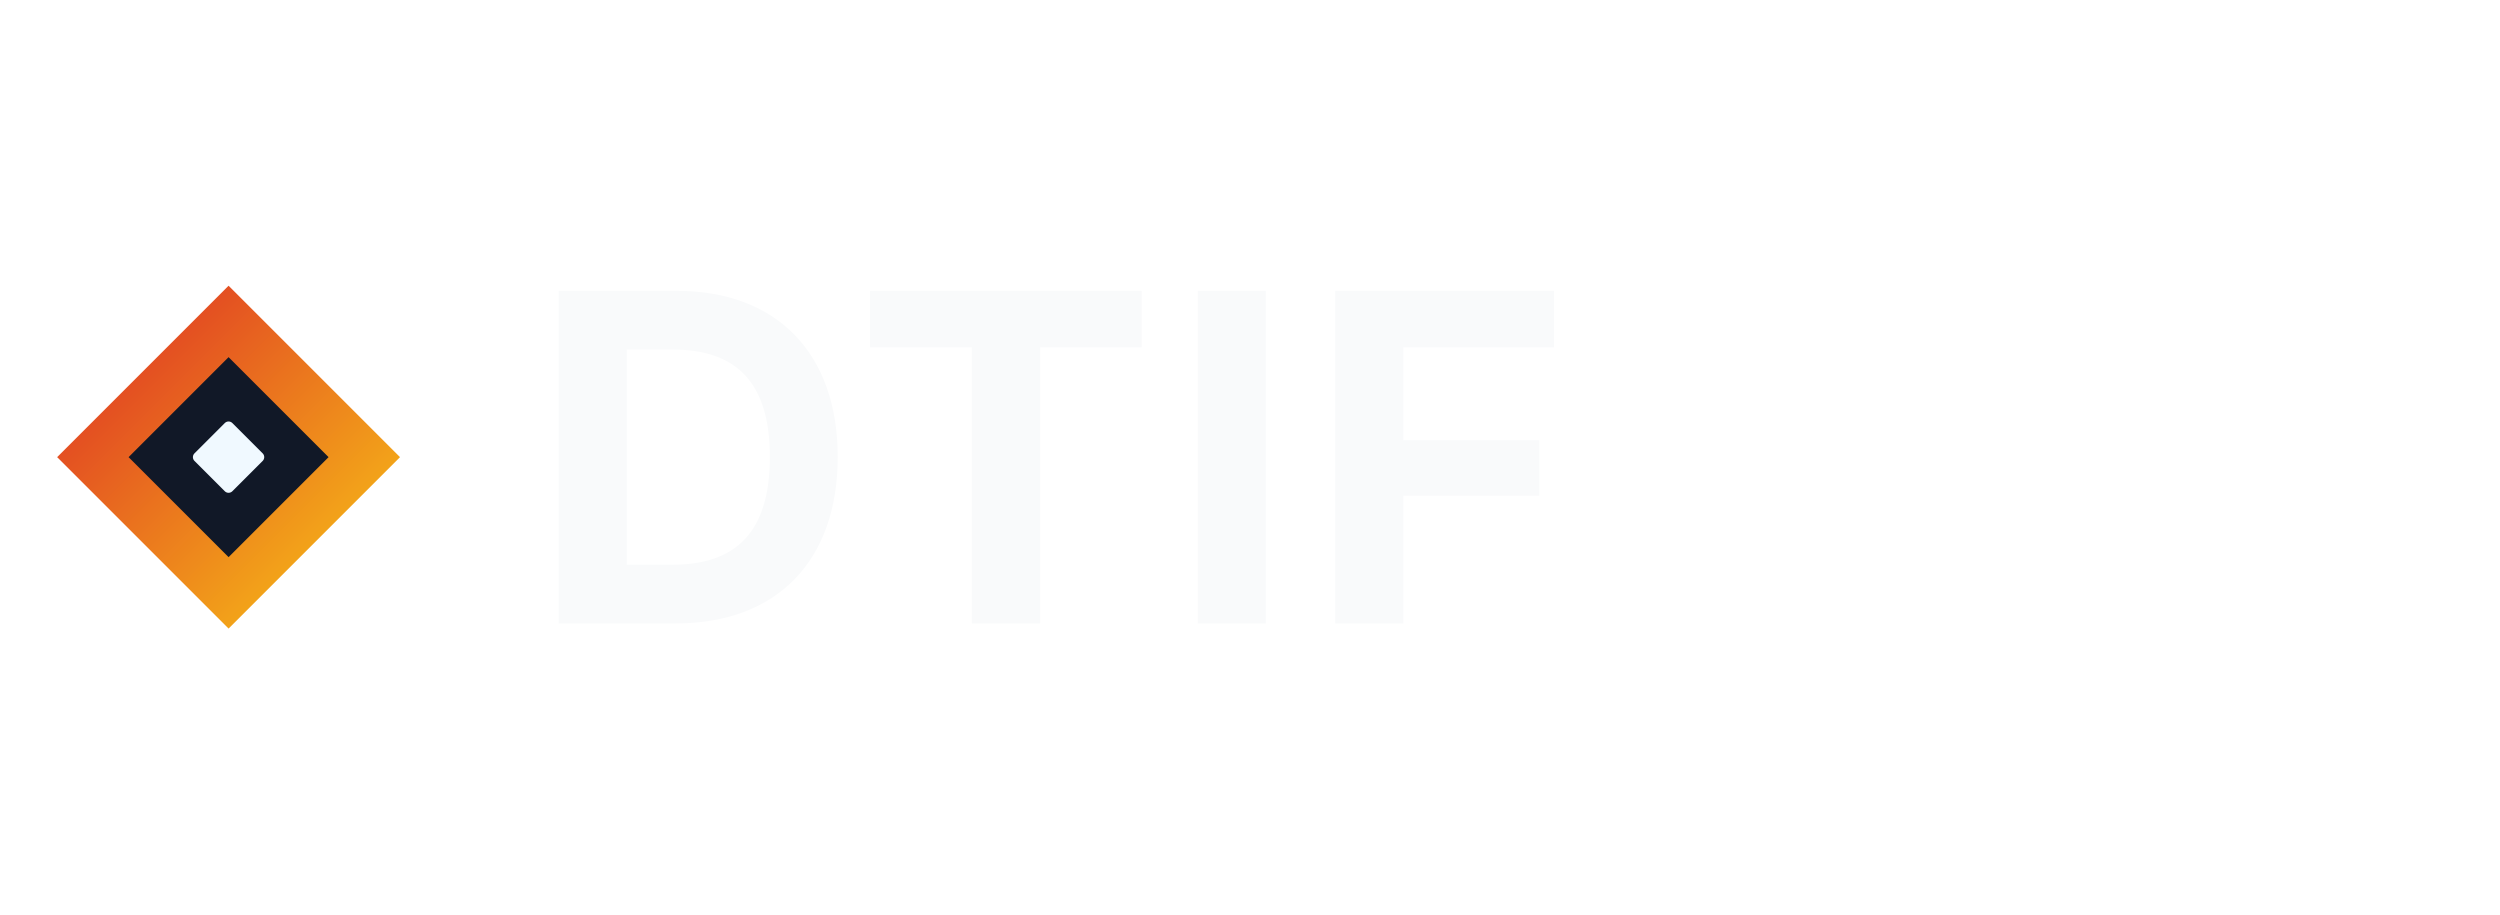
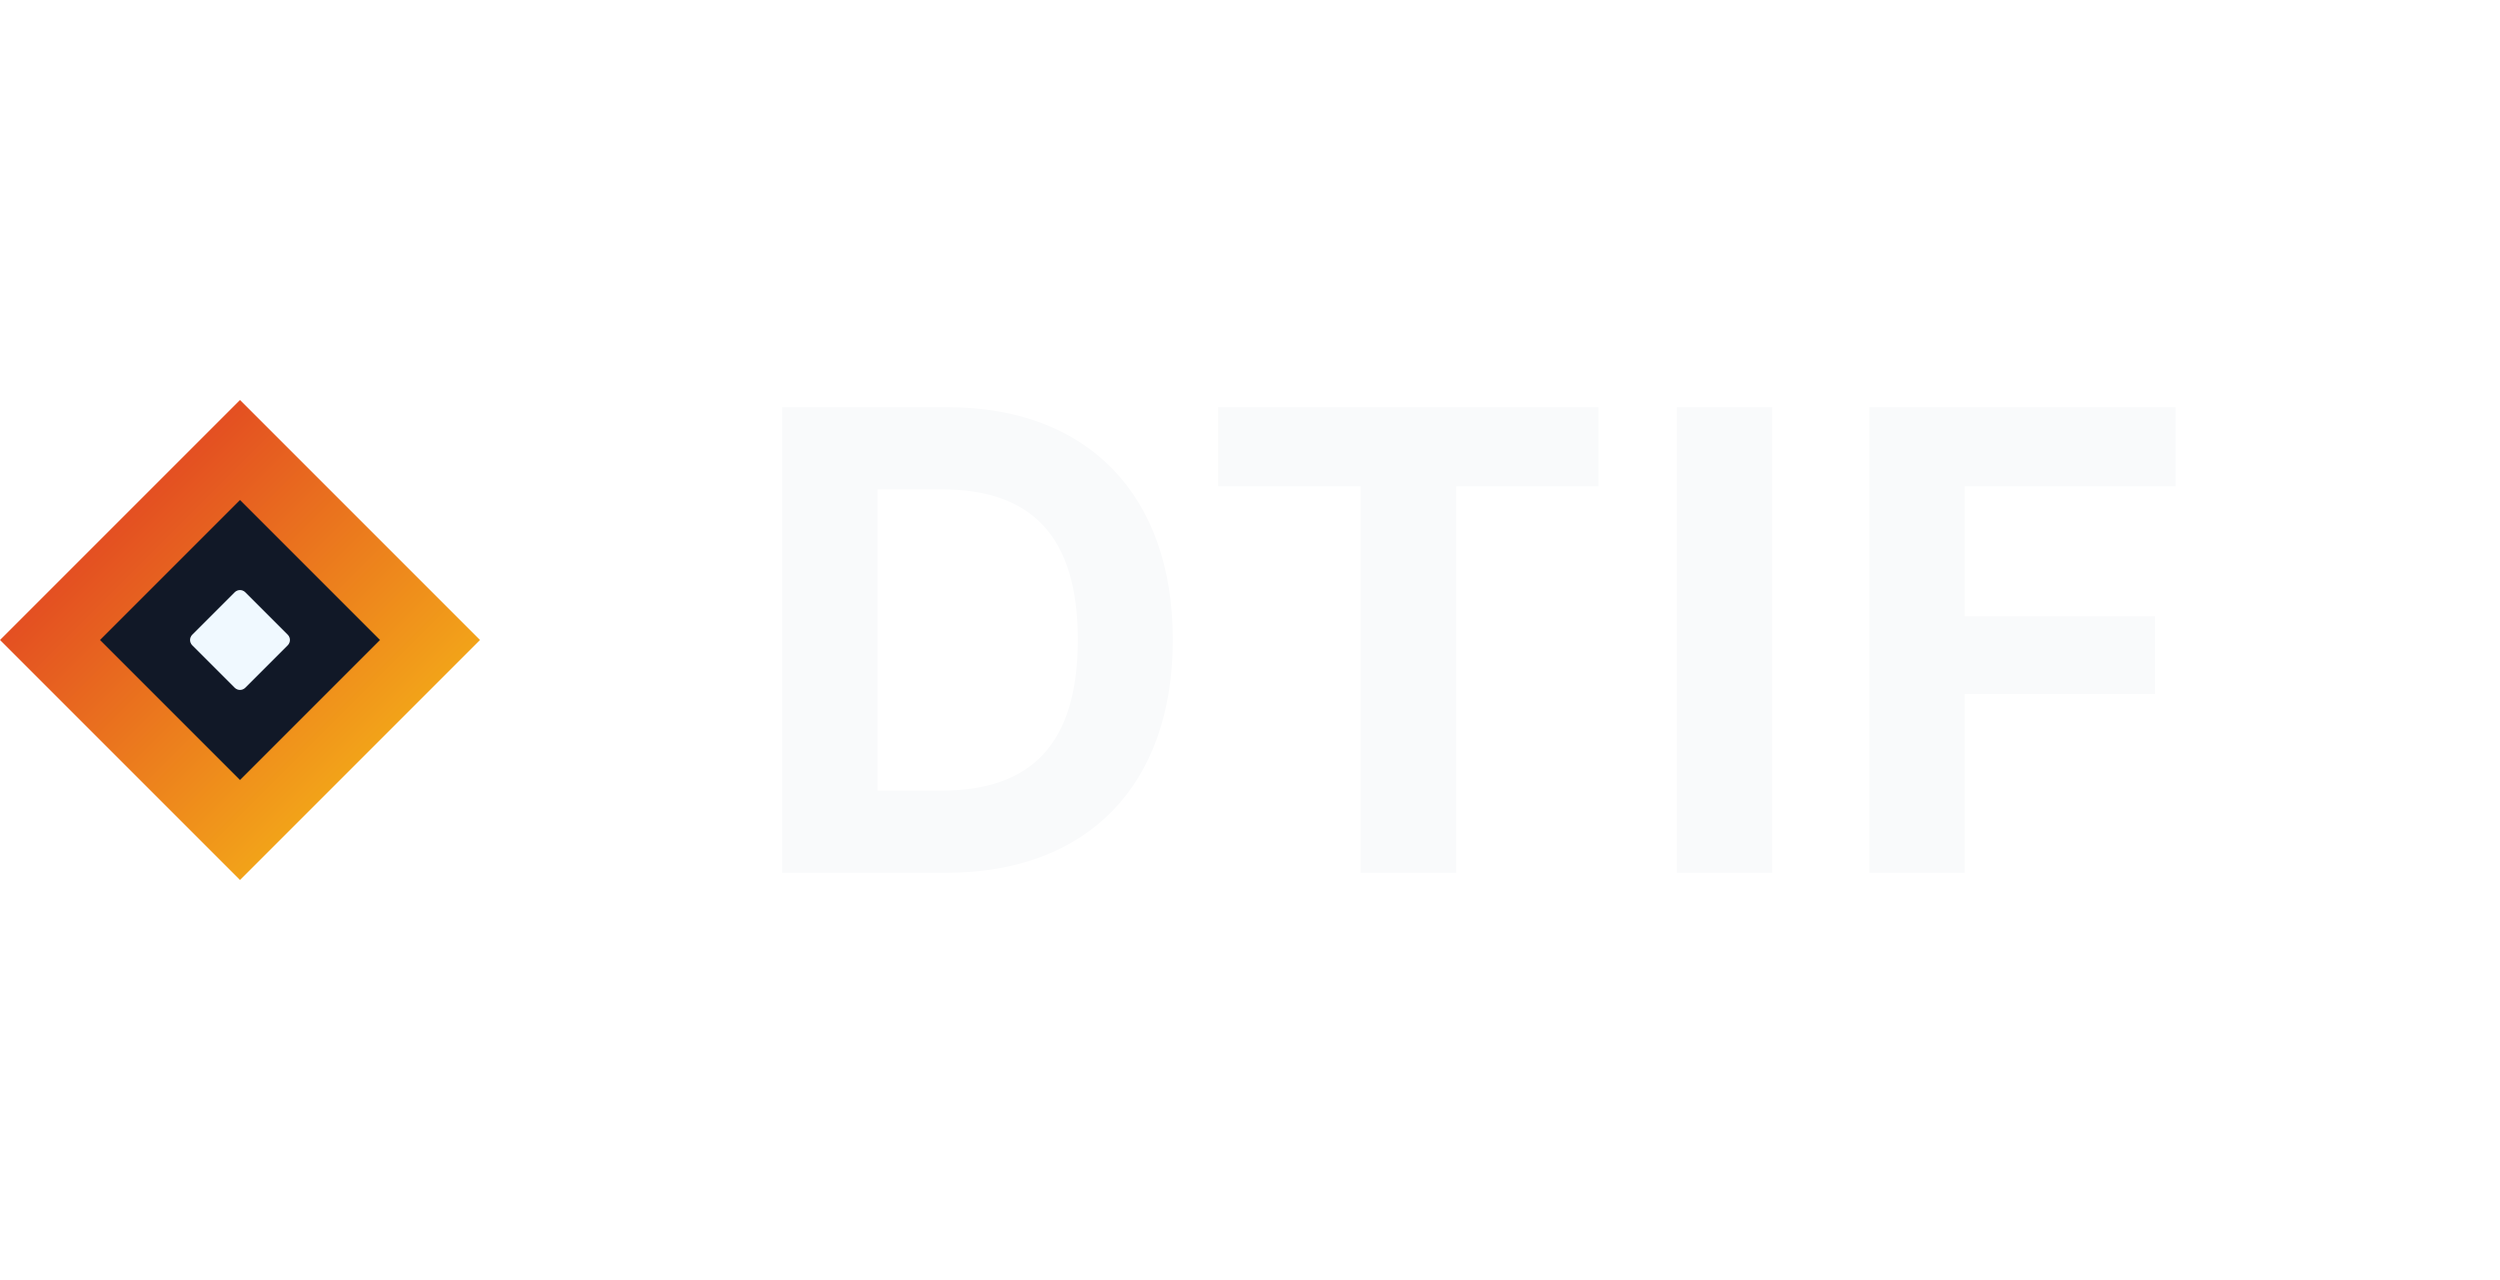
- <svg xmlns="http://www.w3.org/2000/svg" viewBox="0 0 1400 512" role="img" aria-labelledby="title desc">
+ <svg xmlns="http://www.w3.org/2000/svg" aria-labelledby="title desc" viewBox="0 0 1000 512">
  <defs>
-     <linearGradient id="gradSolar" x1="0" y1="0" x2="1" y2="1">
+     <linearGradient id="a" x1="0" x2="1" y1="0" y2="1">
      <stop offset="0%" stop-color="#DC2626" />
      <stop offset="100%" stop-color="#FACC15" />
    </linearGradient>
  </defs>
-   <g transform="translate(0,128) scale(0.5)">
-     <polygon points="256,64 448,256 256,448 64,256" fill="url(#gradSolar)" />
-     <polygon points="256,144 368,256 256,368 144,256" fill="#111827" />
-     <rect x="226" y="226" width="60" height="60" rx="6" transform="rotate(45 256 256)" fill="#F0F9FF" />
+   <g transform="matrix(.5 0 0 .5 -32 128)">
+     <path fill="url(#a)" d="m256 64 192 192-192 192L64 256z" />
+     <path fill="#111827" d="m256 144 112 112-112 112-112-112z" />
+     <rect width="60" height="60" x="226" y="226" fill="#F0F9FF" rx="6" transform="rotate(45 256 256)" />
  </g>
-   <text x="296" y="50%" dominant-baseline="central" font-size="256" font-weight="700" letter-spacing="0.02em" font-family="Inter, 'SF Pro Text', -apple-system, 'Segoe UI', Roboto, 'Helvetica Neue', Arial, 'Noto Sans', sans-serif" fill="#F9FAFB">
+   <text x="296" y="50%" fill="#F9FAFB" dominant-baseline="central" font-family="Inter, 'SF Pro Text', -apple-system, 'Segoe UI', Roboto, 'Helvetica Neue', Arial, 'Noto Sans', sans-serif" font-size="256" font-weight="700" lengthAdjust="spacingAndGlyphs" letter-spacing=".02em" textLength="704">
    DTIF
  </text>
</svg>
